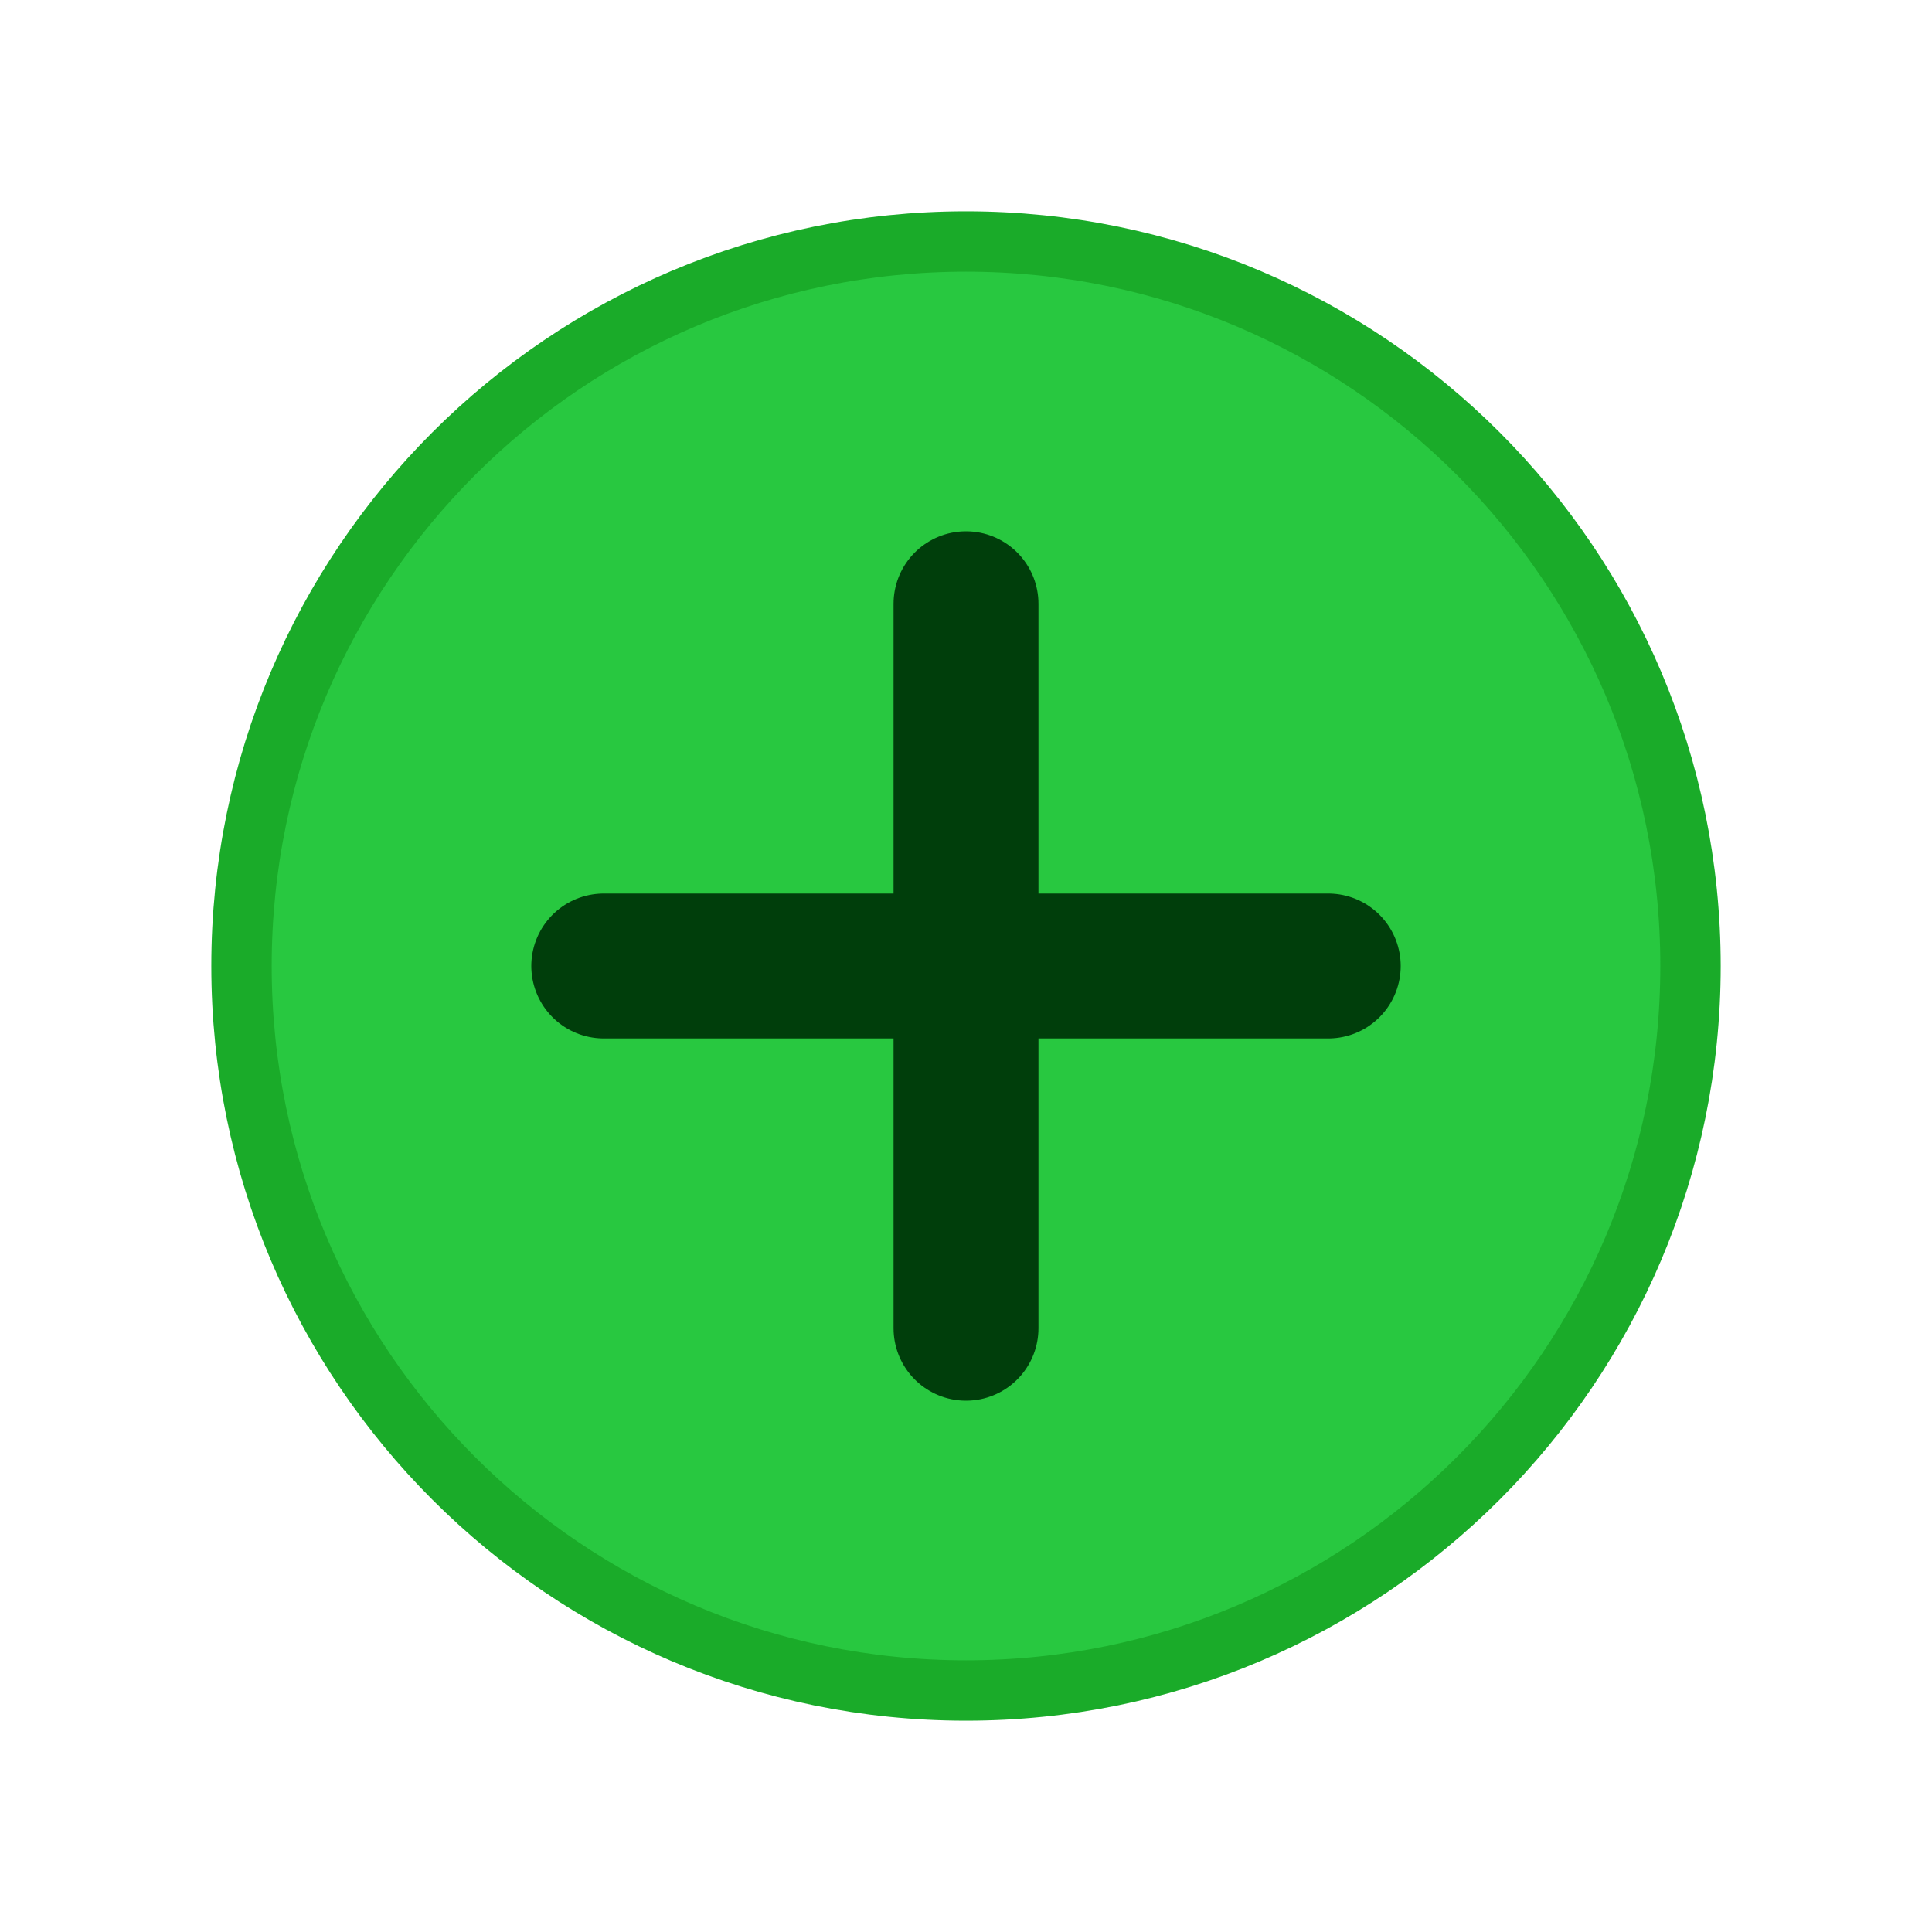
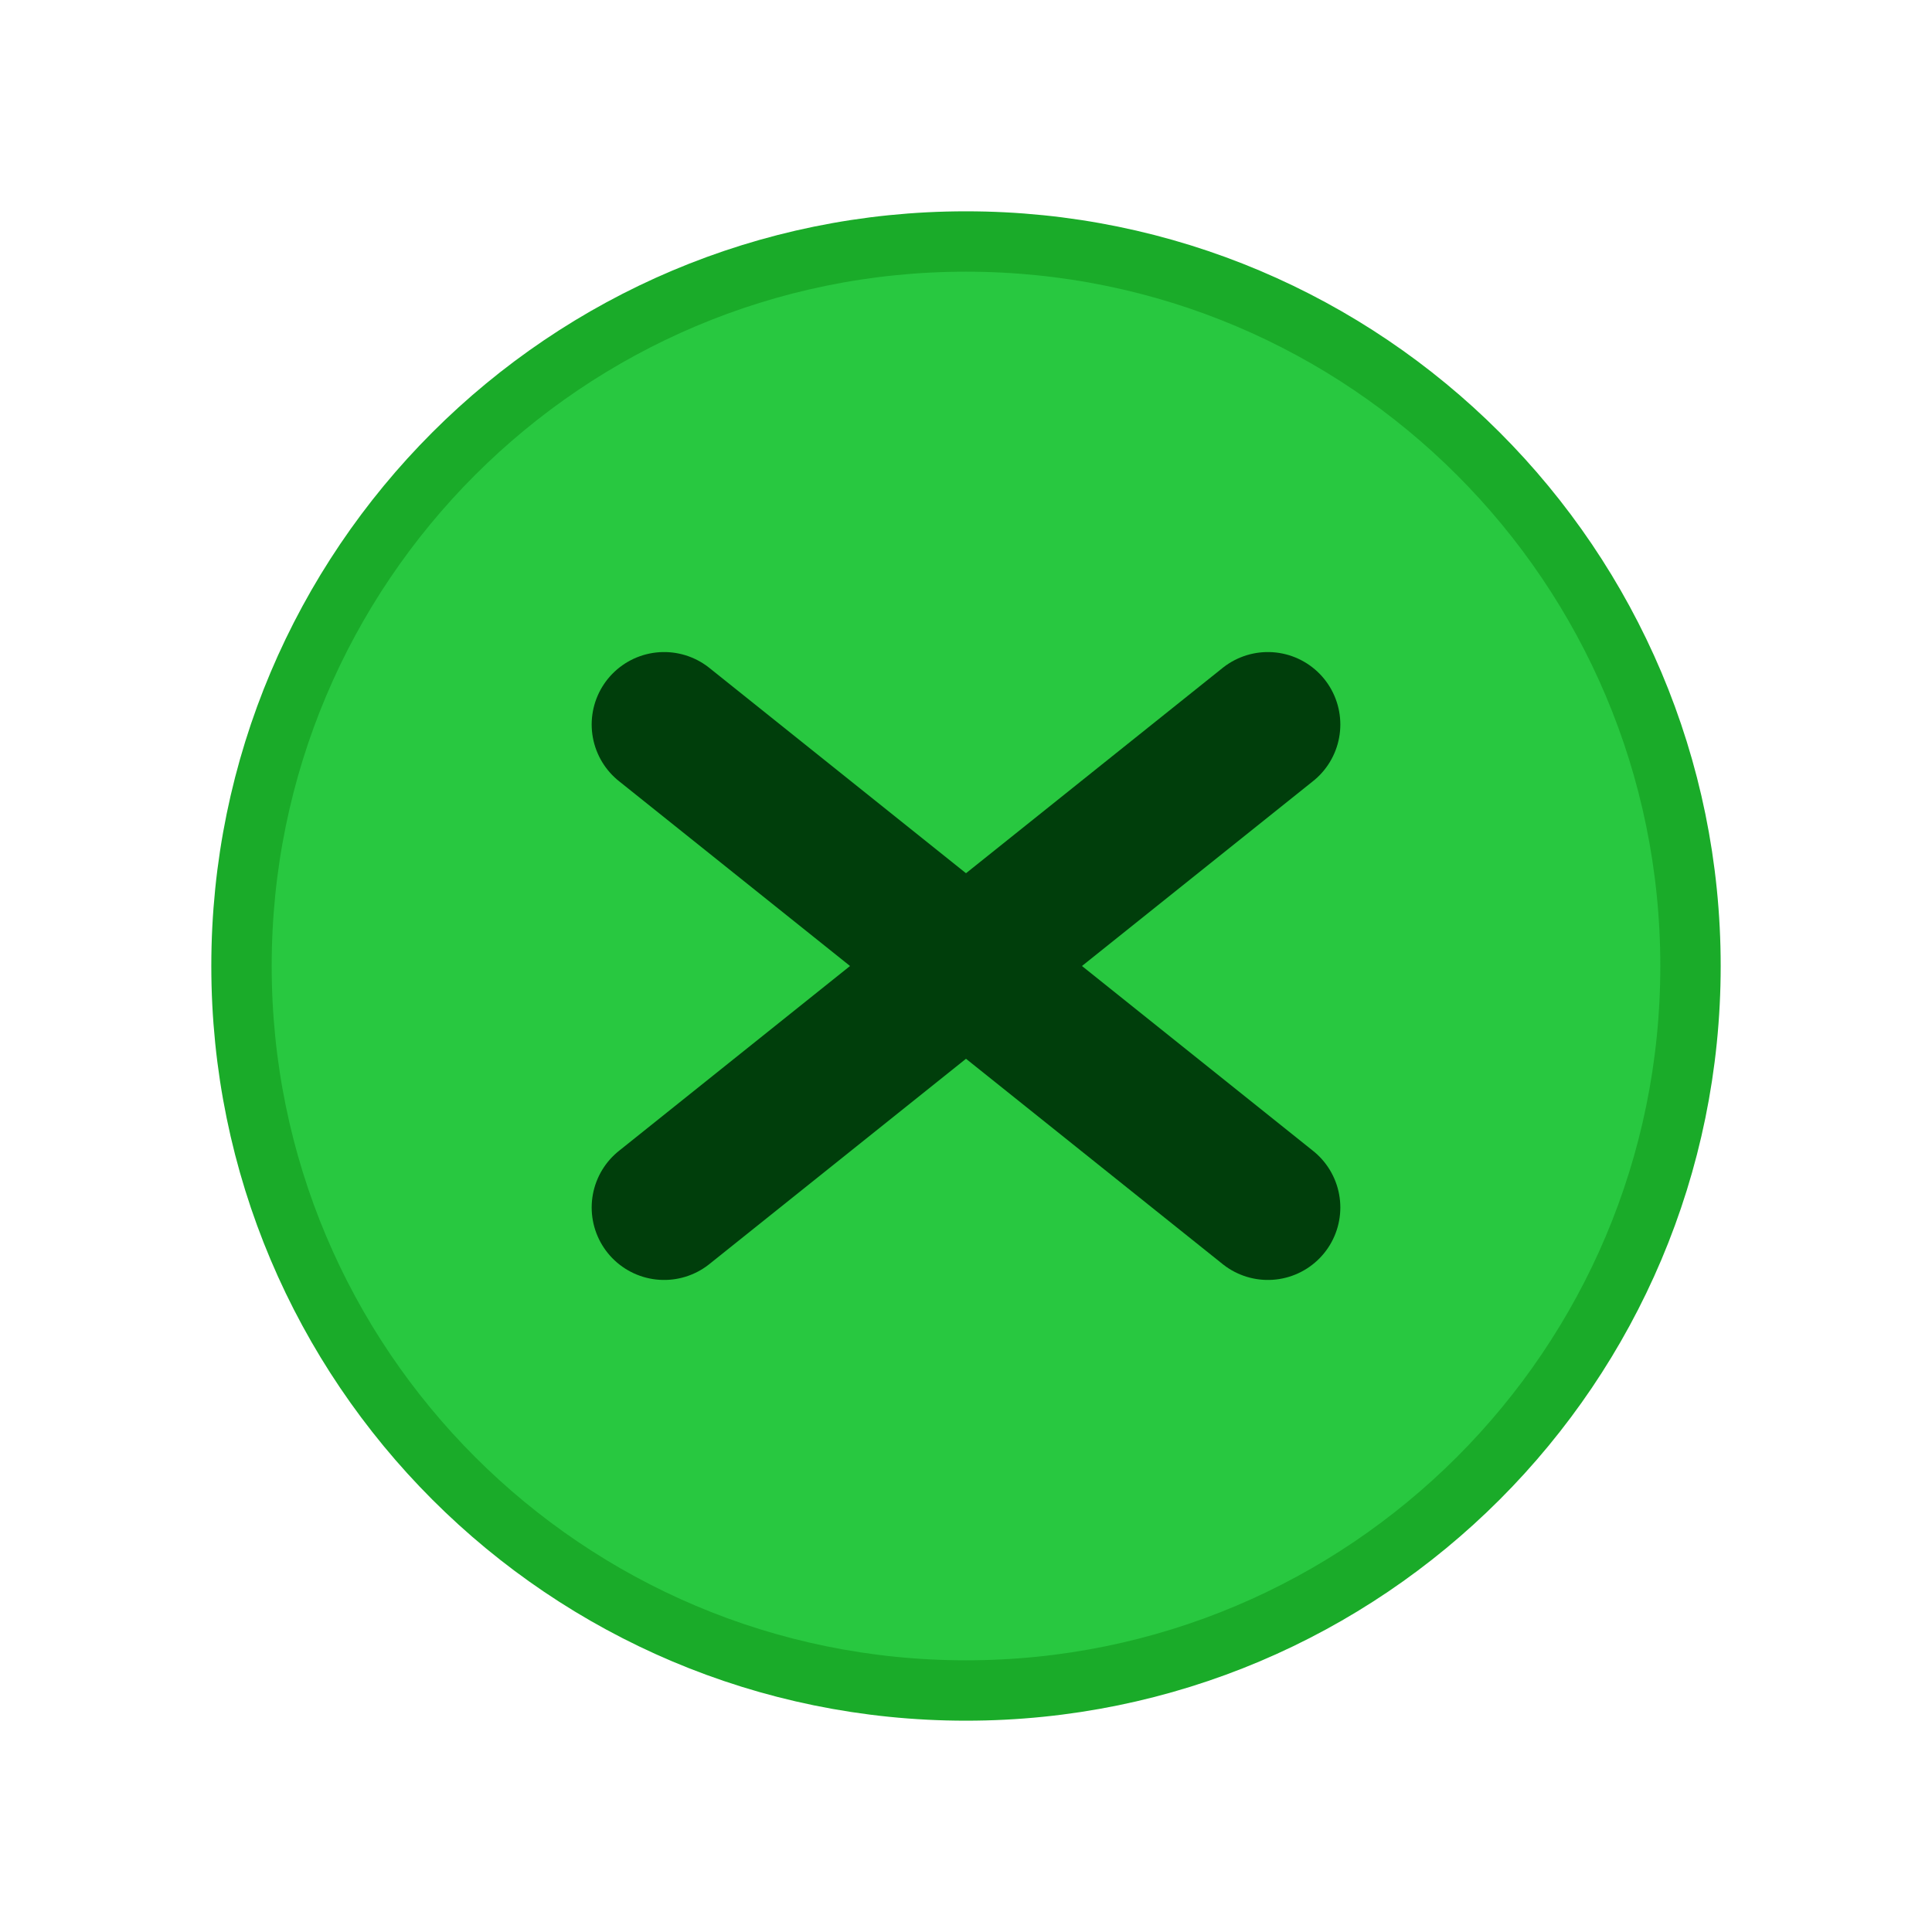
<svg xmlns="http://www.w3.org/2000/svg" width="16" height="16" viewBox="0 0 16 16">
  <circle cx="8" cy="8" r="6" fill="#28C840" stroke="#1AAB29" stroke-width="0.5" />
-   <path d="M5 8 L11 8 M8 5 L8 11" stroke="#003E0B" stroke-width="1.2" stroke-linecap="round" />
+   <path d="M5.5 6 L10.5 10 M10.5 6 L5.5 10" stroke="#003E0B" stroke-width="1.2" stroke-linecap="round" />
</svg>
